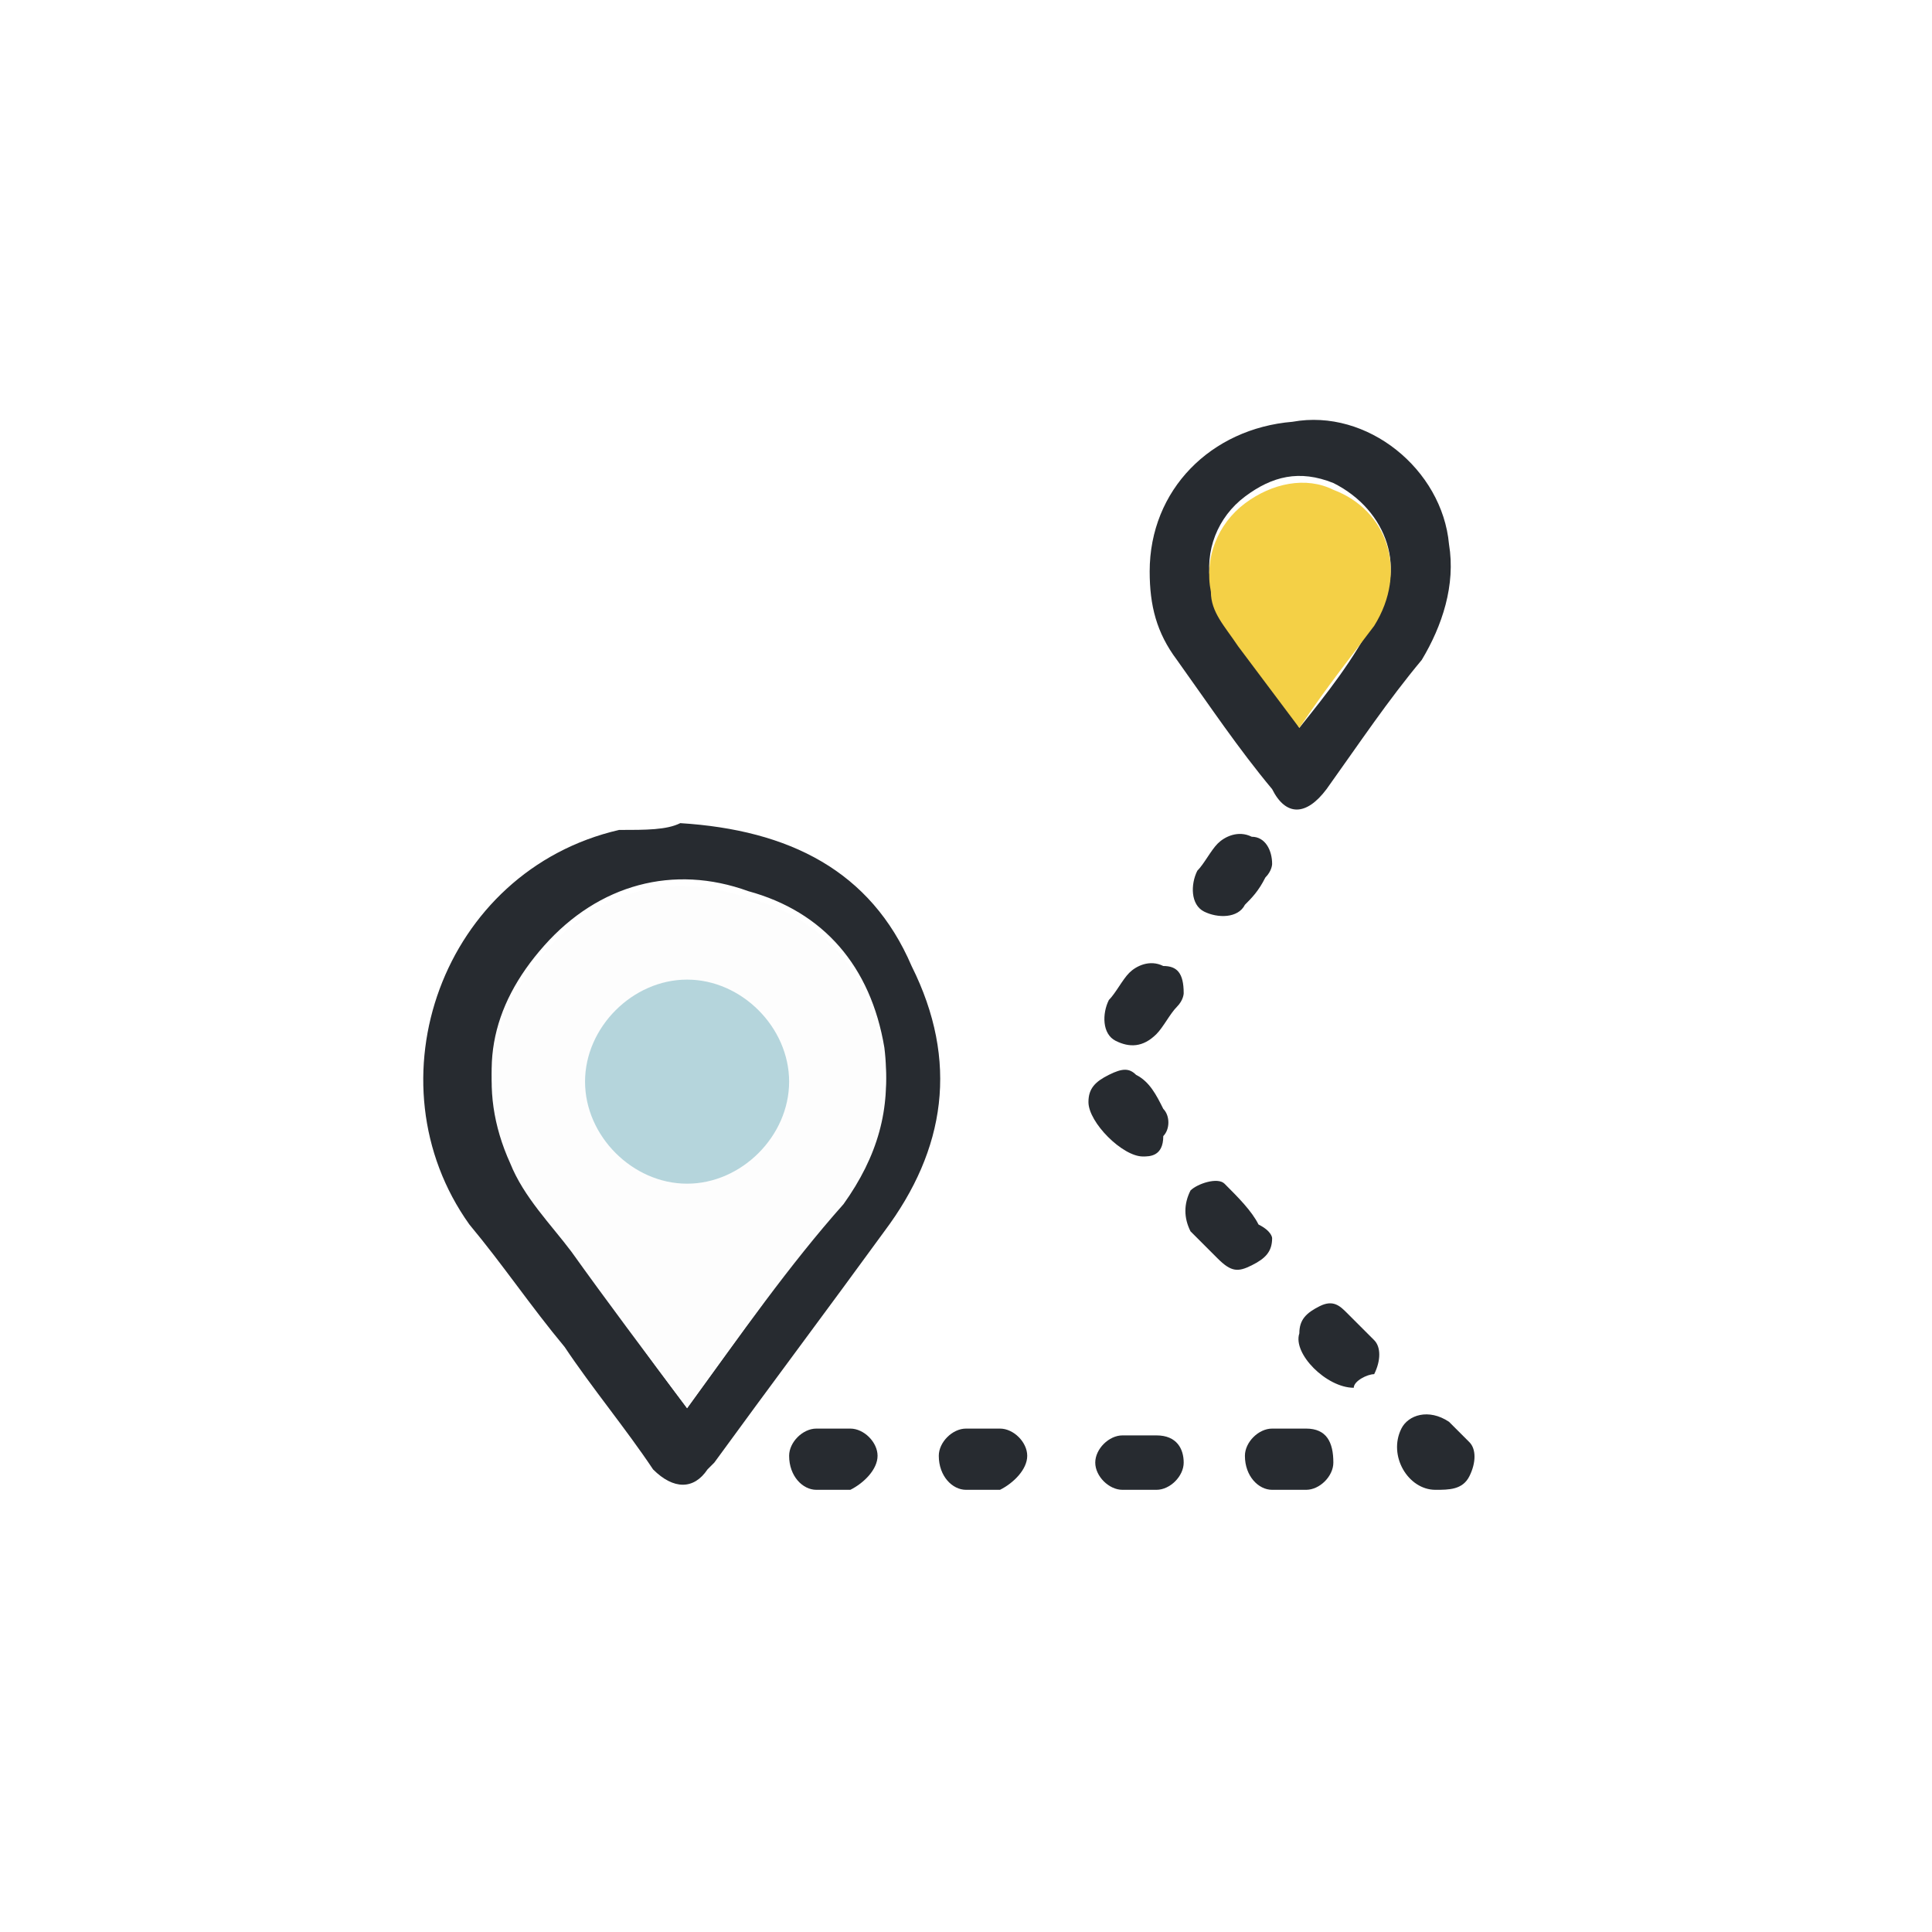
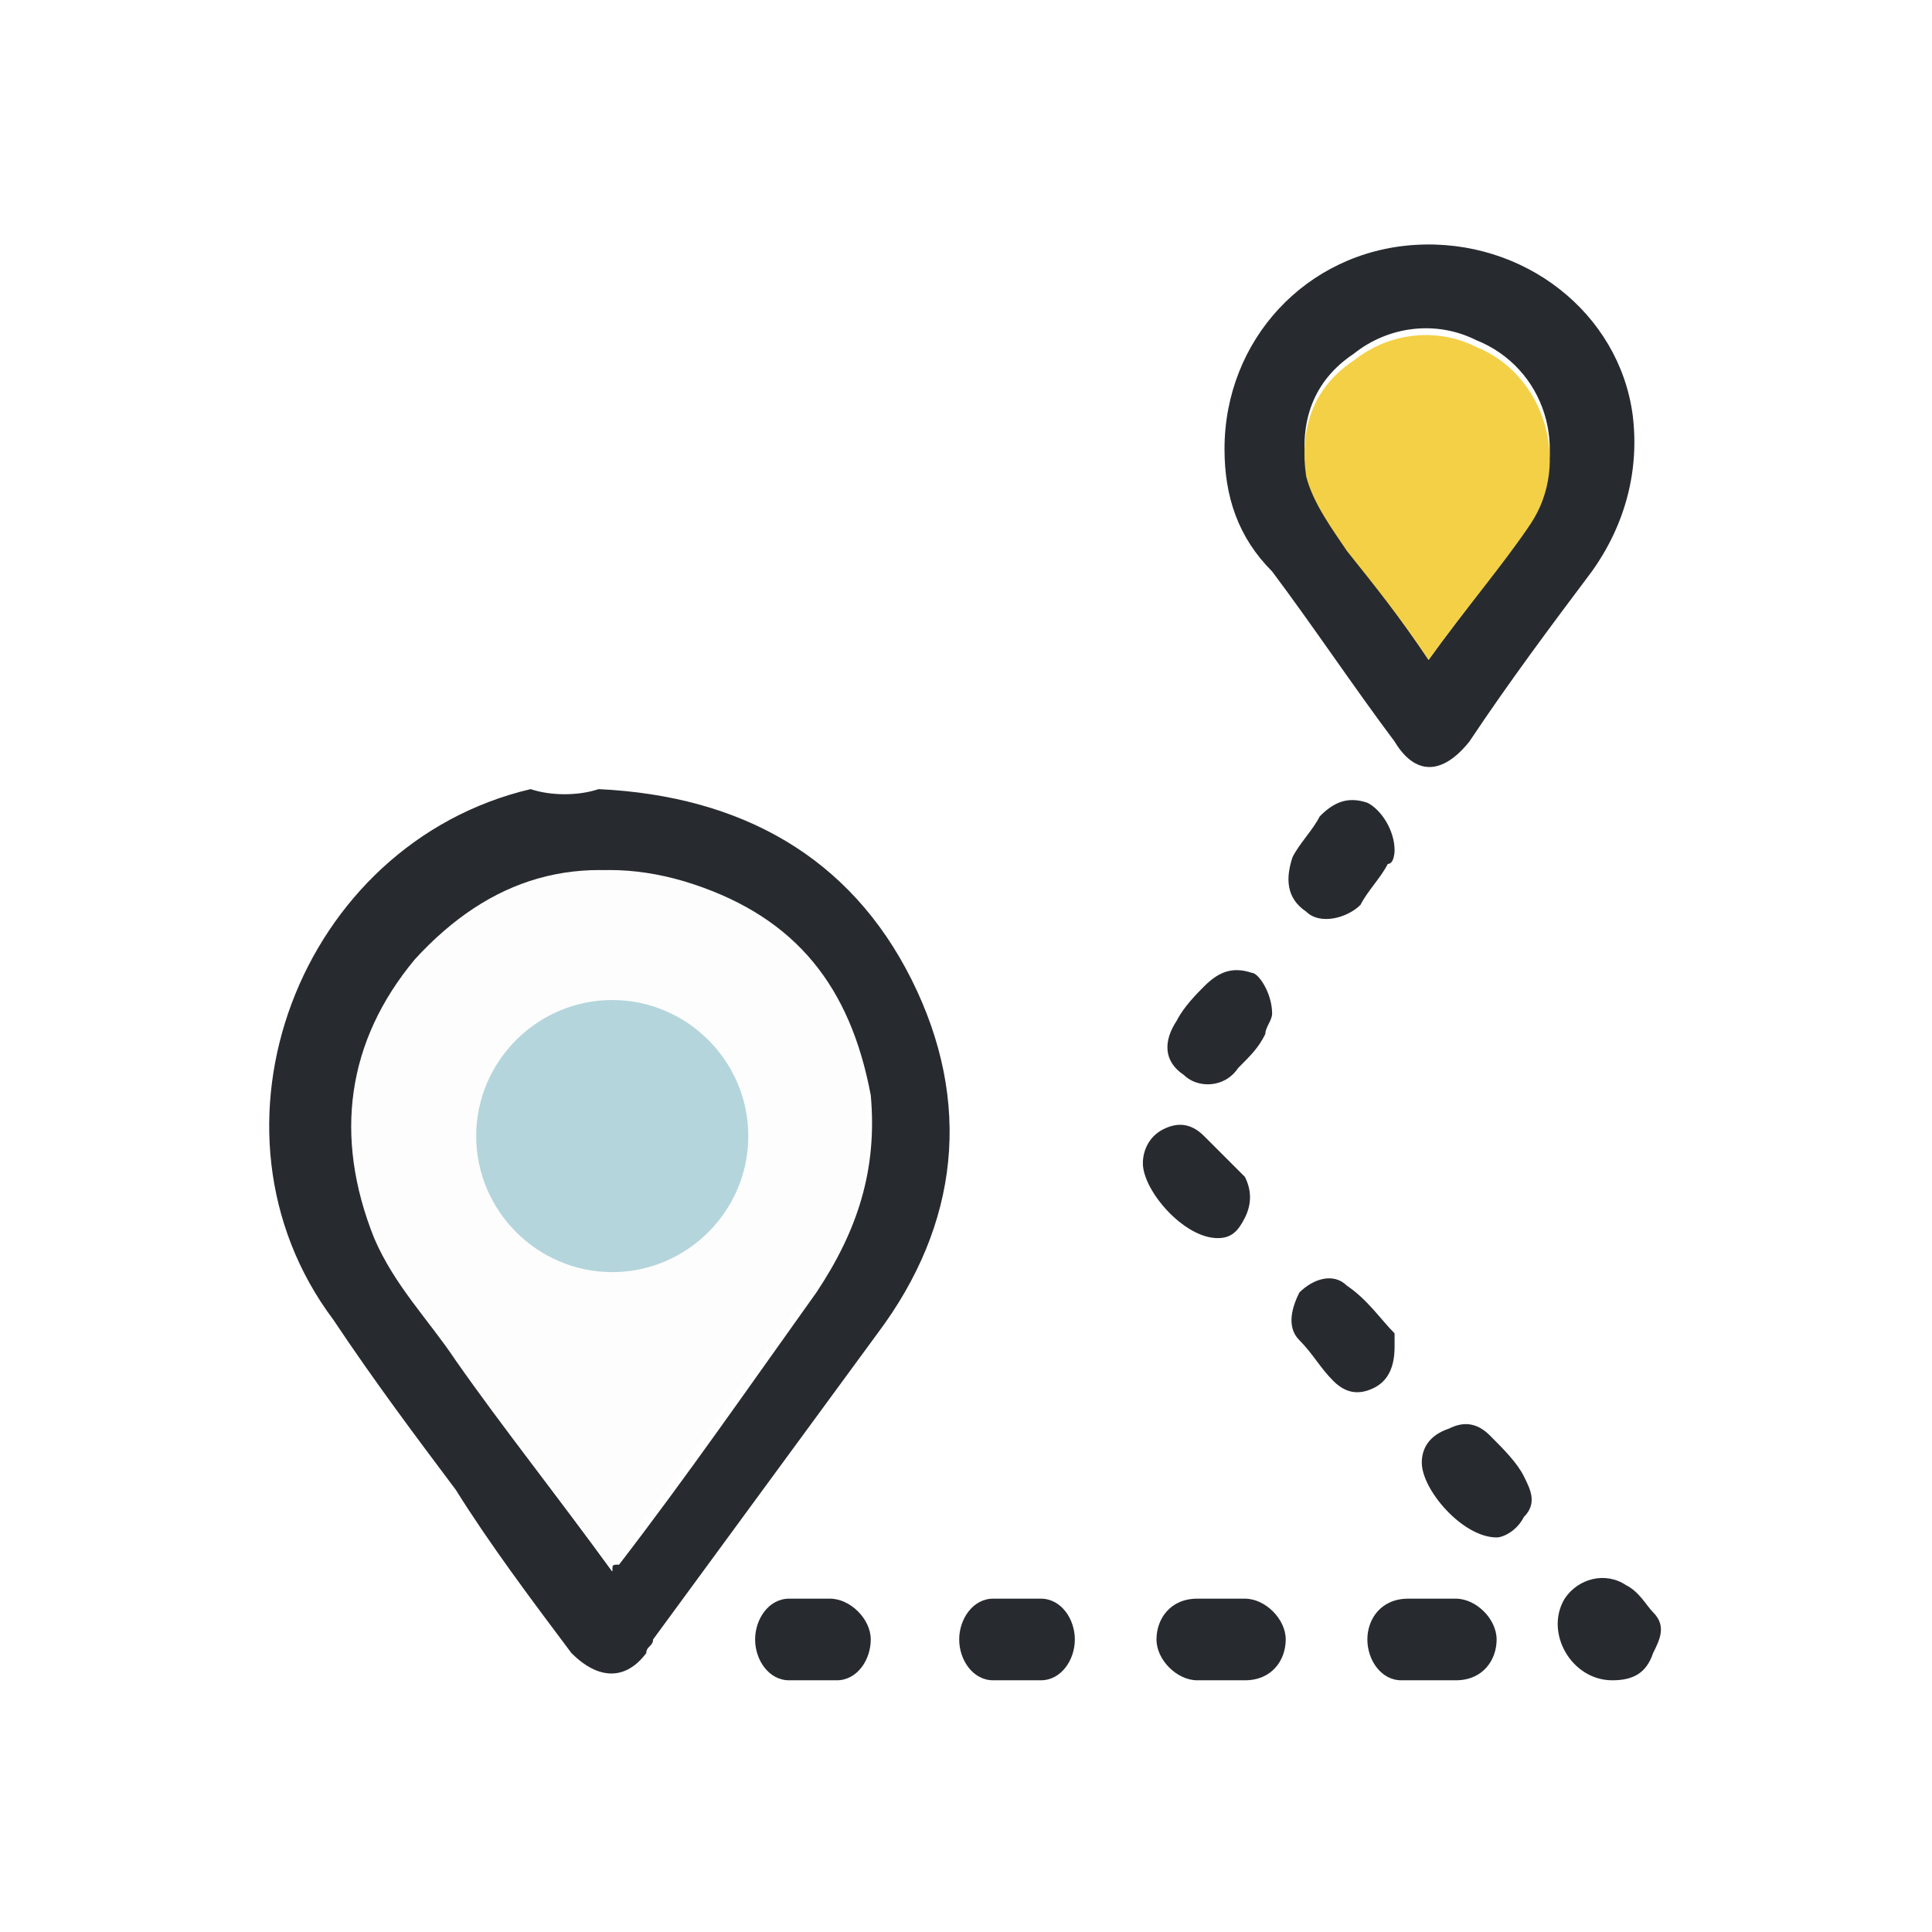
<svg xmlns="http://www.w3.org/2000/svg" version="1.1" id="Layer_1" x="0px" y="0px" viewBox="0 0 28.4 28.4" style="enable-background:new 0 0 28.4 28.4;" xml:space="preserve">
  <style type="text/css">
	.st0{fill:#272B30;}
	.st1{fill:#FDFDFD;}
	.st2{fill:#F4D046;}
	.st3{fill:#B5D5DC;}
</style>
  <g>
-     <path class="st0" d="M10,12.1c1.6,0.1,2.8,0.7,3.4,2.1c0.7,1.4,0.5,2.7-0.4,3.9c-0.8,1.1-1.7,2.3-2.5,3.4c0,0-0.1,0.1-0.1,0.1   c-0.2,0.3-0.5,0.3-0.8,0c-0.4-0.6-0.9-1.2-1.3-1.8c-0.5-0.6-0.9-1.2-1.4-1.8c-1.5-2.1-0.4-5.2,2.2-5.8C9.5,12.2,9.8,12.2,10,12.1z    M10.1,20.7C10.1,20.7,10.2,20.6,10.1,20.7c0.8-1.1,1.5-2.1,2.3-3.1c0.5-0.6,0.7-1.4,0.6-2.2c-0.2-1.2-0.9-2-2-2.3   c-1.1-0.4-2.2-0.1-3,0.8c-0.8,0.9-1,1.9-0.5,3c0.2,0.5,0.6,0.9,0.9,1.3C8.9,19.1,9.5,19.9,10.1,20.7z" />
-     <path class="st0" d="M16.9,8.4c0-1.2,0.9-2.1,2.1-2.2C20.1,6,21.2,6.9,21.3,8c0.1,0.6-0.1,1.2-0.4,1.7c-0.5,0.6-0.9,1.2-1.4,1.9   c-0.3,0.4-0.6,0.4-0.8,0c-0.5-0.6-0.9-1.2-1.4-1.9C17,9.3,16.9,8.9,16.9,8.4z M19.1,10.7c0.4-0.5,0.8-1,1.1-1.6   c0.5-0.7,0.2-1.6-0.6-2c-0.5-0.2-0.9-0.1-1.3,0.2c-0.4,0.3-0.6,0.8-0.5,1.3c0.1,0.3,0.2,0.6,0.4,0.8C18.5,9.8,18.8,10.2,19.1,10.7z   " />
-     <path class="st0" d="M12.3,21c0.1,0,0.2,0,0.2,0c0.2,0,0.4,0.2,0.4,0.4c0,0.2-0.2,0.4-0.4,0.5c-0.2,0-0.4,0-0.5,0   c-0.2,0-0.4-0.2-0.4-0.5c0-0.2,0.2-0.4,0.4-0.4C12.1,21,12.2,21,12.3,21C12.3,21,12.3,21,12.3,21z" />
-     <path class="st0" d="M14.5,21.9c-0.1,0-0.2,0-0.3,0c-0.2,0-0.4-0.2-0.4-0.5c0-0.2,0.2-0.4,0.4-0.4c0.2,0,0.4,0,0.5,0   c0.2,0,0.4,0.2,0.4,0.4c0,0.2-0.2,0.4-0.4,0.5C14.7,21.9,14.6,21.9,14.5,21.9z" />
-     <path class="st0" d="M16.8,21.9c-0.1,0-0.2,0-0.3,0c-0.2,0-0.4-0.2-0.4-0.4c0-0.2,0.2-0.4,0.4-0.4c0.2,0,0.3,0,0.5,0   c0.3,0,0.4,0.2,0.4,0.4c0,0.2-0.2,0.4-0.4,0.4C17,21.9,16.9,21.9,16.8,21.9C16.8,21.9,16.8,21.9,16.8,21.9z" />
-     <path class="st0" d="M19,21.9c-0.1,0-0.2,0-0.3,0c-0.2,0-0.4-0.2-0.4-0.5c0-0.2,0.2-0.4,0.4-0.4c0.2,0,0.3,0,0.5,0   c0.3,0,0.4,0.2,0.4,0.5c0,0.2-0.2,0.4-0.4,0.4C19.2,21.9,19.1,21.9,19,21.9C19,21.9,19,21.9,19,21.9z" />
-     <path class="st0" d="M18.7,12.7c0,0,0,0.1-0.1,0.2c-0.1,0.2-0.2,0.3-0.3,0.4c-0.1,0.2-0.4,0.2-0.6,0.1c-0.2-0.1-0.2-0.4-0.1-0.6   c0.1-0.1,0.2-0.3,0.3-0.4c0.1-0.1,0.3-0.2,0.5-0.1C18.6,12.3,18.7,12.5,18.7,12.7z" />
-     <path class="st0" d="M17.4,14.6c0,0,0,0.1-0.1,0.2c-0.1,0.1-0.2,0.3-0.3,0.4c-0.2,0.2-0.4,0.2-0.6,0.1c-0.2-0.1-0.2-0.4-0.1-0.6   c0.1-0.1,0.2-0.3,0.3-0.4c0.1-0.1,0.3-0.2,0.5-0.1C17.3,14.2,17.4,14.3,17.4,14.6z" />
-     <path class="st0" d="M18.7,18.2c0,0.2-0.1,0.3-0.3,0.4c-0.2,0.1-0.3,0.1-0.5-0.1c-0.1-0.1-0.3-0.3-0.4-0.4c-0.1-0.2-0.1-0.4,0-0.6   c0.1-0.1,0.4-0.2,0.5-0.1c0.2,0.2,0.4,0.4,0.5,0.6C18.7,18.1,18.7,18.2,18.7,18.2z" />
-     <path class="st0" d="M19.9,20.4c-0.4,0-0.9-0.5-0.8-0.8c0-0.2,0.1-0.3,0.3-0.4c0.2-0.1,0.3,0,0.4,0.1c0.1,0.1,0.3,0.3,0.4,0.4   c0.1,0.1,0.1,0.3,0,0.5C20.1,20.2,19.9,20.3,19.9,20.4z" />
-     <path class="st0" d="M16.8,17c-0.3,0-0.8-0.5-0.8-0.8c0-0.2,0.1-0.3,0.3-0.4c0.2-0.1,0.3-0.1,0.4,0c0.2,0.1,0.3,0.3,0.4,0.5   c0.1,0.1,0.1,0.3,0,0.4C17.1,17,16.9,17,16.8,17z" />
-     <path class="st0" d="M21.1,21.9c-0.4,0-0.7-0.5-0.5-0.9c0.1-0.2,0.4-0.3,0.7-0.1c0.1,0.1,0.2,0.2,0.3,0.3c0.1,0.1,0.1,0.3,0,0.5   C21.5,21.9,21.3,21.9,21.1,21.9z" />
-     <path class="st1" d="M10.1,20.7c-0.6-0.8-1.2-1.6-1.7-2.3c-0.3-0.4-0.7-0.8-0.9-1.3C7,16,7.2,14.9,8,14c0.8-0.9,1.8-1.2,3-0.8   c1.1,0.3,1.8,1.1,2,2.3c0.1,0.8-0.1,1.5-0.6,2.2C11.6,18.6,10.9,19.6,10.1,20.7C10.2,20.6,10.1,20.7,10.1,20.7z M10.1,14.4   c-0.8,0-1.5,0.7-1.5,1.5c0,0.8,0.7,1.5,1.5,1.5c0.8,0,1.5-0.7,1.5-1.5C11.6,15.1,10.9,14.4,10.1,14.4z" />
-     <path class="st2" d="M19.1,10.7c-0.3-0.4-0.6-0.8-0.9-1.2c-0.2-0.3-0.4-0.5-0.4-0.8c-0.1-0.5,0.1-1,0.5-1.3   c0.4-0.3,0.9-0.4,1.3-0.2c0.8,0.3,1.1,1.2,0.6,2C19.9,9.6,19.5,10.1,19.1,10.7z" />
-     <path class="st3" d="M10.1,14.4c0.8,0,1.5,0.7,1.5,1.5c0,0.8-0.7,1.5-1.5,1.5c-0.8,0-1.5-0.7-1.5-1.5C8.6,15.1,9.3,14.4,10.1,14.4z   " />
+     <path class="st0" d="M8.8,11.6c2.1,0.1,3.7,1,4.6,2.8c0.9,1.8,0.7,3.6-0.5,5.2c-1.1,1.5-2.2,3-3.3,4.5c0,0.1-0.1,0.1-0.1,0.2   c-0.3,0.4-0.7,0.4-1.1,0c-0.6-0.8-1.2-1.6-1.7-2.4c-0.6-0.8-1.2-1.6-1.8-2.5c-2.1-2.8-0.5-7,2.9-7.8C8.1,11.7,8.5,11.7,8.8,11.6z    M9,23.1C9,23,9,23,9.1,23c1-1.3,1.9-2.6,2.9-4c0.6-0.9,0.9-1.8,0.8-2.9c-0.3-1.6-1.1-2.6-2.6-3.1c-1.5-0.5-2.9-0.1-4,1.1   c-1.1,1.2-1.3,2.6-0.6,4.1c0.3,0.6,0.8,1.2,1.2,1.8C7.4,21,8.2,22,9,23.1z" />
+     <path class="st0" d="M18,6.6c0-1.6,1.2-2.9,2.8-3c1.6-0.1,3,1,3.2,2.5c0.1,0.8-0.1,1.6-0.6,2.3c-0.6,0.8-1.2,1.6-1.8,2.5   c-0.4,0.5-0.8,0.5-1.1,0c-0.6-0.8-1.2-1.7-1.8-2.5C18.2,7.9,18,7.3,18,6.6z M21,9.7c0.5-0.7,1.1-1.4,1.5-2.1c0.6-1,0.2-2.2-0.8-2.6   c-0.6-0.3-1.3-0.2-1.8,0.2c-0.6,0.4-0.8,1-0.7,1.7c0.1,0.4,0.3,0.8,0.6,1.1C20.2,8.6,20.6,9.1,21,9.7z" />
+     <path class="st0" d="M11.9,23.5c0.1,0,0.2,0,0.3,0c0.3,0,0.6,0.3,0.6,0.6c0,0.3-0.2,0.6-0.5,0.6c-0.2,0-0.5,0-0.7,0   c-0.3,0-0.5-0.3-0.5-0.6c0-0.3,0.2-0.6,0.5-0.6C11.6,23.5,11.8,23.5,11.9,23.5C11.9,23.5,11.9,23.5,11.9,23.5z" />
+     <path class="st0" d="M14.9,24.7c-0.1,0-0.2,0-0.3,0c-0.3,0-0.5-0.3-0.5-0.6c0-0.3,0.2-0.6,0.5-0.6c0.2,0,0.5,0,0.7,0   c0.3,0,0.5,0.3,0.5,0.6c0,0.3-0.2,0.6-0.5,0.6C15.1,24.7,15,24.7,14.9,24.7z" />
+     <path class="st0" d="M17.9,24.7c-0.1,0-0.2,0-0.3,0c-0.3,0-0.6-0.3-0.6-0.6c0-0.3,0.2-0.6,0.6-0.6c0.2,0,0.4,0,0.7,0   c0.3,0,0.6,0.3,0.6,0.6c0,0.3-0.2,0.6-0.6,0.6C18.1,24.7,18,24.7,17.9,24.7C17.9,24.7,17.9,24.7,17.9,24.7z" />
+     <path class="st0" d="M20.9,24.7c-0.1,0-0.2,0-0.3,0c-0.3,0-0.5-0.3-0.5-0.6c0-0.3,0.2-0.6,0.6-0.6c0.2,0,0.4,0,0.7,0   c0.3,0,0.6,0.3,0.6,0.6c0,0.3-0.2,0.6-0.6,0.6C21.1,24.7,21,24.7,20.9,24.7C20.9,24.7,20.9,24.7,20.9,24.7z" />
+     <path class="st0" d="M20.5,12.5c0,0,0,0.2-0.1,0.2c-0.1,0.2-0.3,0.4-0.4,0.6c-0.2,0.2-0.6,0.3-0.8,0.1c-0.3-0.2-0.3-0.5-0.2-0.8   c0.1-0.2,0.3-0.4,0.4-0.6c0.2-0.2,0.4-0.3,0.7-0.2C20.3,11.9,20.5,12.2,20.5,12.5z" />
+     <path class="st0" d="M18.7,14.9c0,0.1-0.1,0.2-0.1,0.3c-0.1,0.2-0.2,0.3-0.4,0.5c-0.2,0.3-0.6,0.3-0.8,0.1   c-0.3-0.2-0.3-0.5-0.1-0.8c0.1-0.2,0.3-0.4,0.4-0.5c0.2-0.2,0.4-0.3,0.7-0.2C18.5,14.3,18.7,14.6,18.7,14.9z" />
+     <path class="st0" d="M20.5,19.8c0,0.3-0.1,0.5-0.3,0.6c-0.2,0.1-0.4,0.1-0.6-0.1c-0.2-0.2-0.3-0.4-0.5-0.6c-0.2-0.2-0.1-0.5,0-0.7   c0.2-0.2,0.5-0.3,0.7-0.1c0.3,0.2,0.5,0.5,0.7,0.7C20.5,19.7,20.5,19.8,20.5,19.8z" />
+     <path class="st0" d="M22,22.6c-0.5,0-1.1-0.7-1.1-1.1c0-0.2,0.1-0.4,0.4-0.5c0.2-0.1,0.4-0.1,0.6,0.1c0.2,0.2,0.4,0.4,0.5,0.6   c0.1,0.2,0.2,0.4,0,0.6C22.3,22.5,22.1,22.6,22,22.6z" />
+     <path class="st0" d="M17.9,18.2c-0.5,0-1.1-0.7-1.1-1.1c0-0.2,0.1-0.4,0.3-0.5c0.2-0.1,0.4-0.1,0.6,0.1c0.2,0.2,0.4,0.4,0.6,0.6   c0.1,0.2,0.1,0.4,0,0.6C18.2,18.1,18.1,18.2,17.9,18.2z" />
+     <path class="st0" d="M23.7,24.7c-0.6,0-1-0.7-0.7-1.2c0.2-0.3,0.6-0.4,0.9-0.2c0.2,0.1,0.3,0.3,0.4,0.4c0.2,0.2,0.1,0.4,0,0.6   C24.2,24.6,24,24.7,23.7,24.7z" />
+     <path class="st1" d="M9,23.1C8.2,22,7.4,21,6.7,20c-0.4-0.6-0.9-1.1-1.2-1.8c-0.6-1.5-0.4-2.9,0.6-4.1c1.1-1.2,2.4-1.6,4-1.1   c1.5,0.5,2.4,1.5,2.6,3.1c0.2,1.1-0.1,2-0.8,2.9c-1,1.3-1.9,2.6-2.9,4C9,23,9,23,9,23.1z M9,14.7c-1.1,0-2,0.9-2,2c0,1.1,0.9,2,2,2   c1.1,0,2-0.9,2-2C11,15.6,10.1,14.7,9,14.7z" />
+     <path class="st2" d="M21,9.7c-0.4-0.6-0.8-1.1-1.2-1.6c-0.2-0.3-0.5-0.7-0.6-1.1c-0.1-0.7,0.1-1.3,0.7-1.7c0.5-0.4,1.2-0.5,1.8-0.2   c1,0.4,1.4,1.7,0.8,2.6C22.1,8.3,21.5,9,21,9.7z" />
+     <path class="st3" d="M9,14.7c1.1,0,2,0.9,2,2c0,1.1-0.9,2-2,2c-1.1,0-2-0.9-2-2C7,15.6,7.9,14.7,9,14.7z" />
  </g>
</svg>
